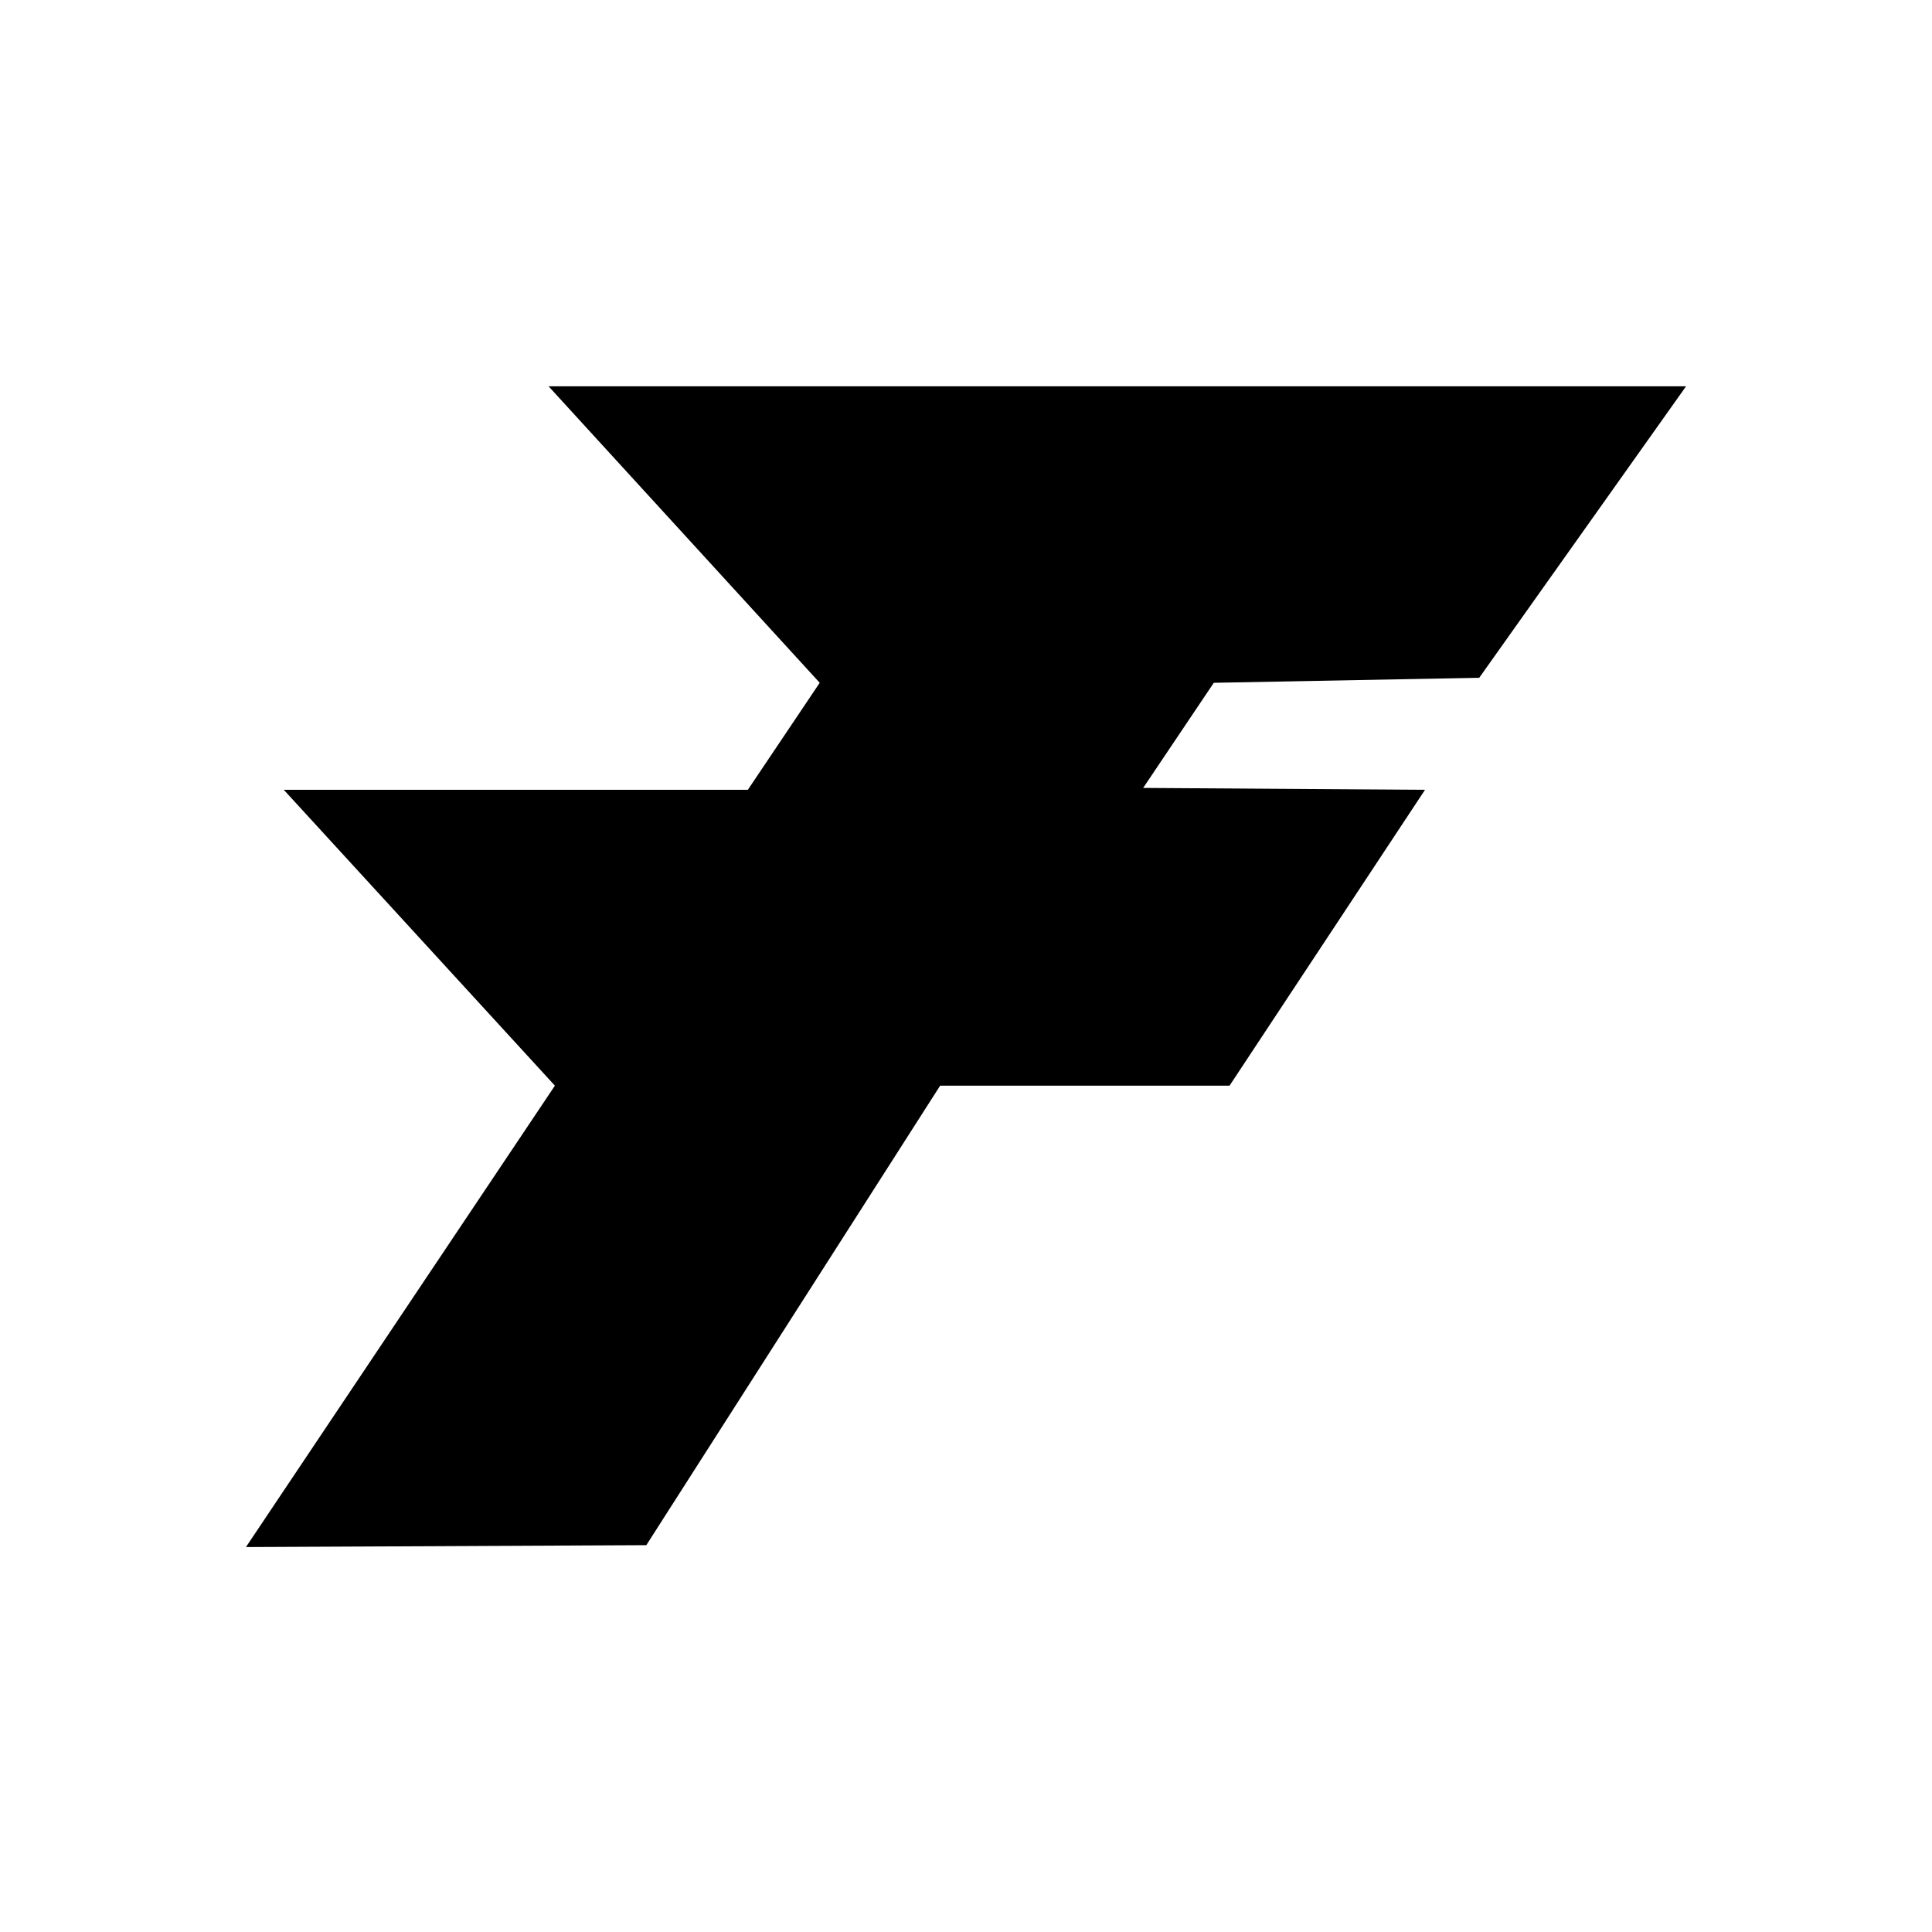
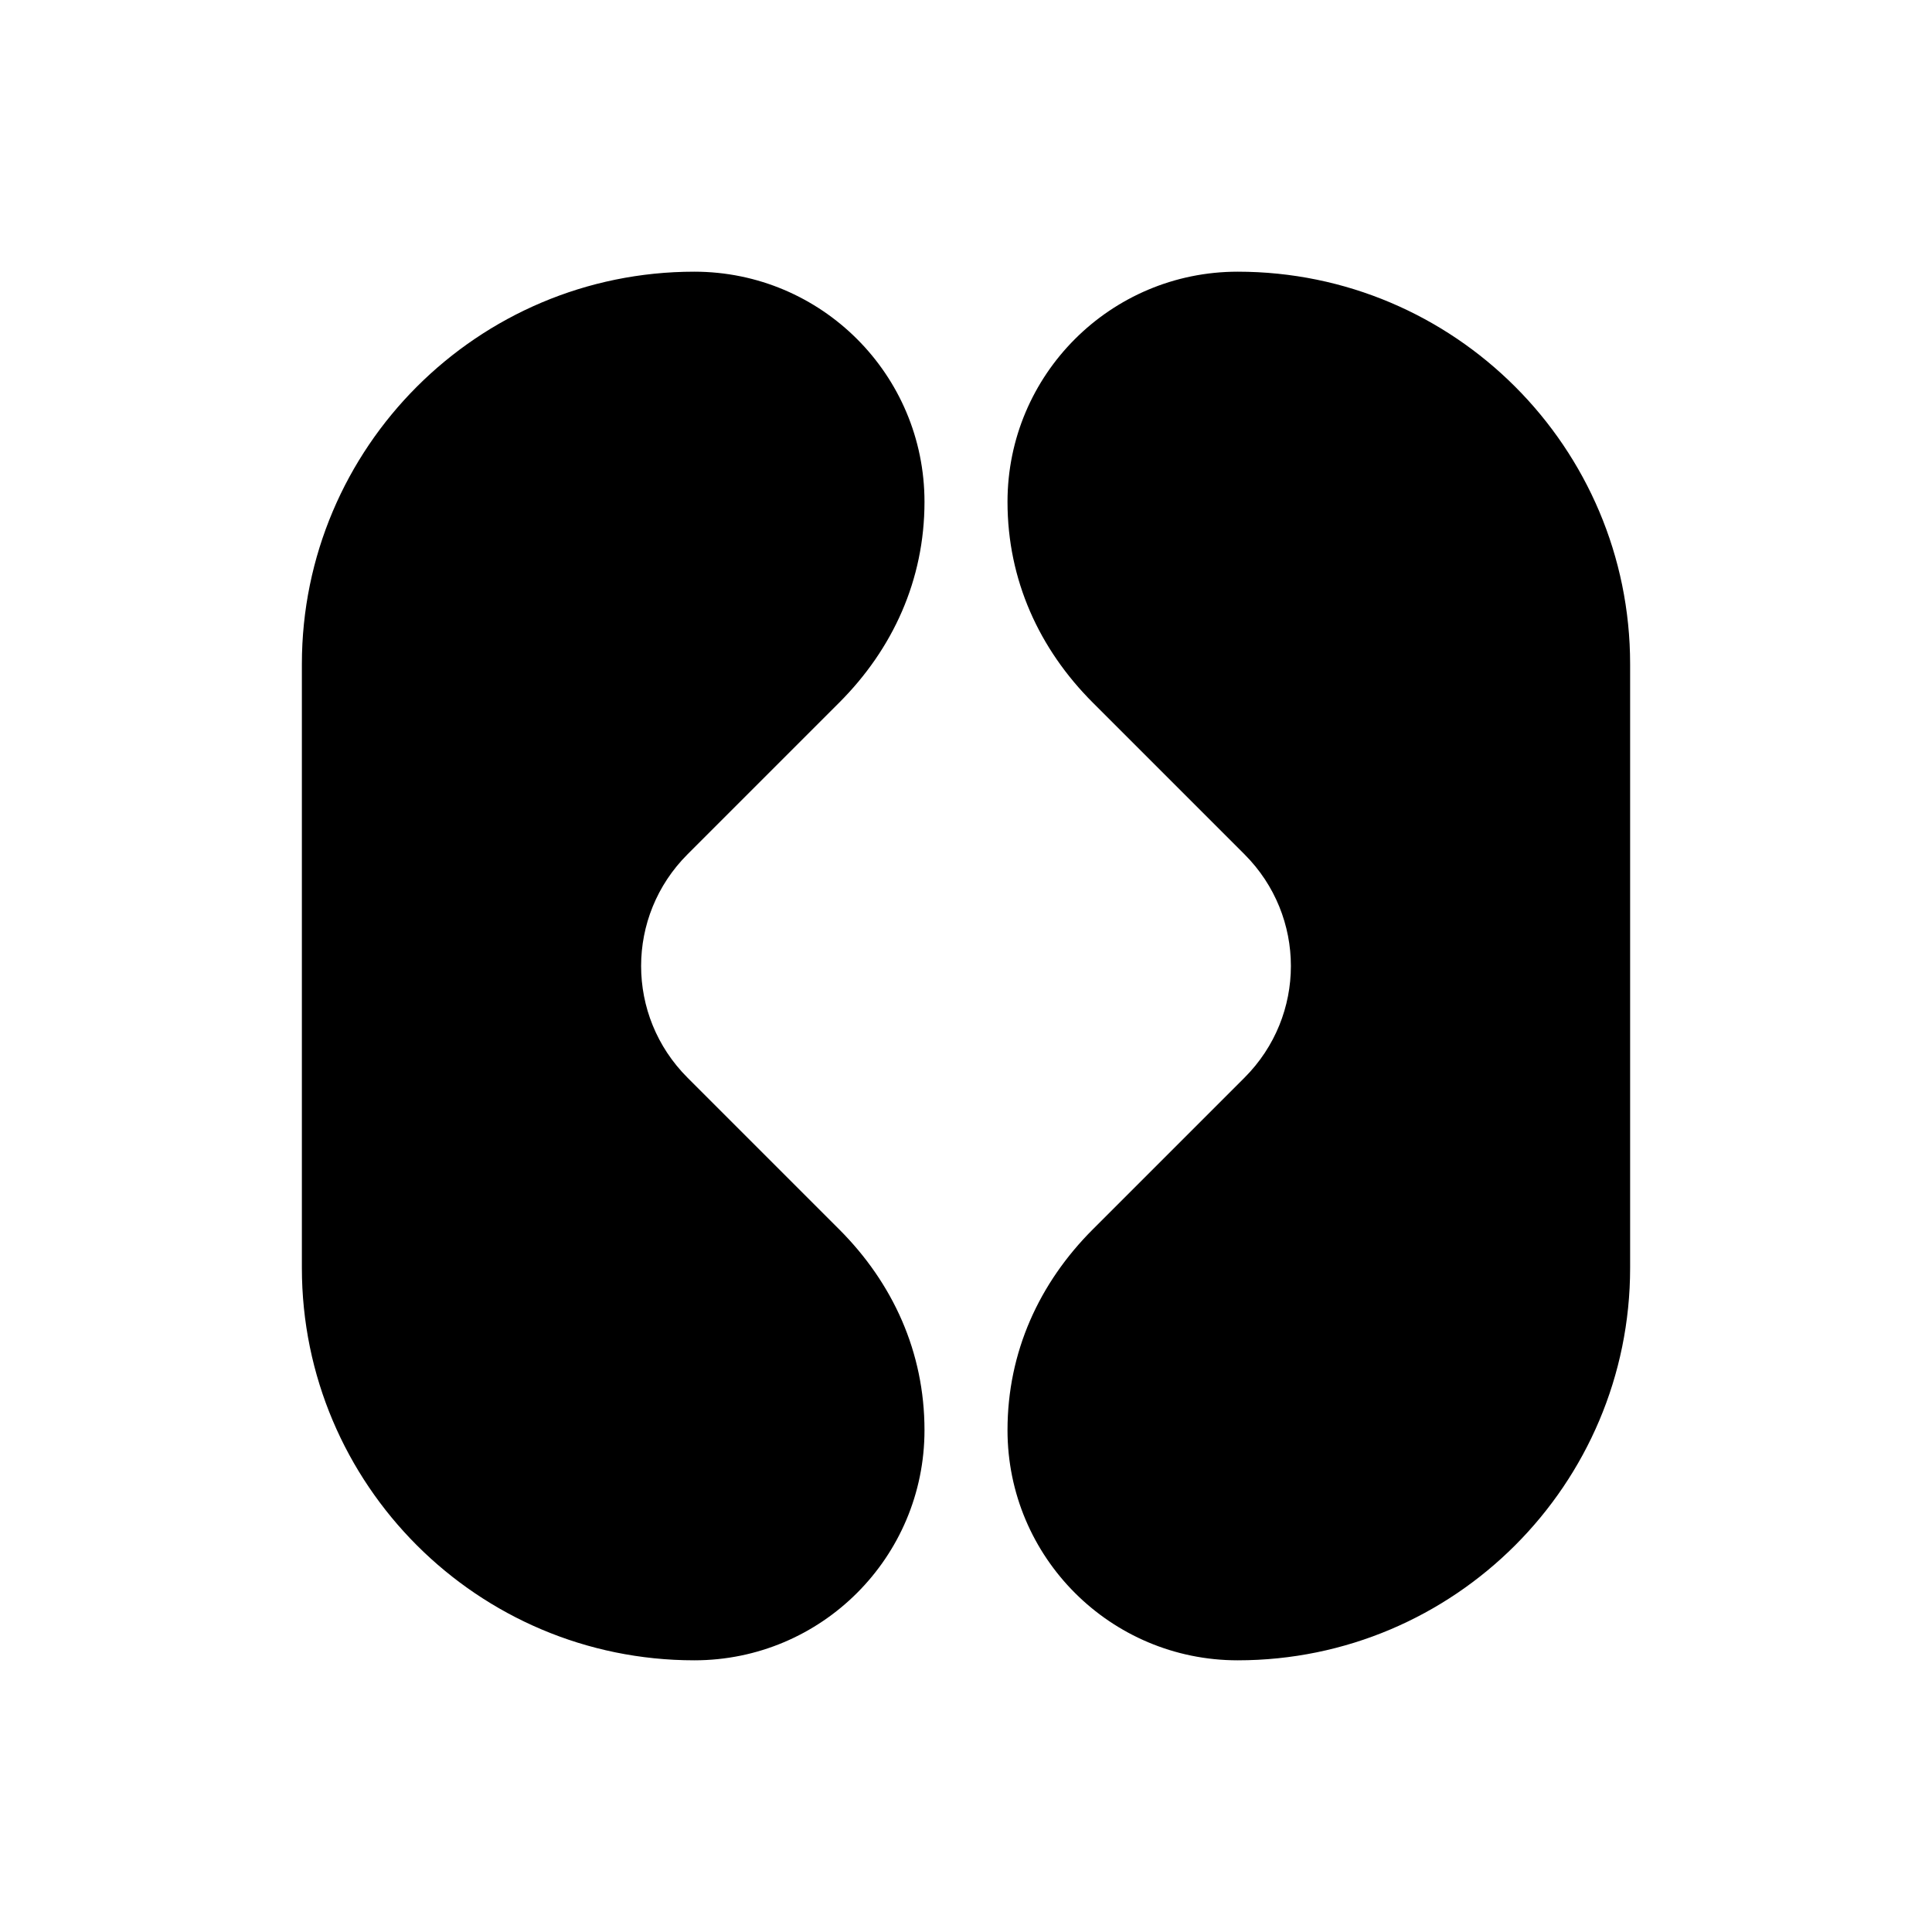
- <svg xmlns="http://www.w3.org/2000/svg" width="513" height="513" viewBox="0 0 513 513" fill="none">
-   <path d="M217.658 181.302L198.572 209.716H75.352L147.342 288.272L65.307 410.786L171.618 410.285L249.635 288.272H326.481L378.381 209.716L303.544 209.215L322.295 181.302L392.779 179.965L447.692 102.579H145.668L217.658 181.302Z" fill="currentColor" />
+ <svg xmlns="http://www.w3.org/2000/svg" width="512" height="512" viewBox="0 0 512 512" fill="none">
+   <path d="M184 72C126.6 72 80 118.6 80 176V336C80 393.4 126.6 440 184 440C217.7 440 245 412.7 245 379C245 358.3 236.6 340 222.4 325.8L182.2 285.6C165.8 269.2 165.8 242.8 182.2 226.4L222.4 186.2C236.6 172 245 153.7 245 133C245 99.3 217.7 72 184 72Z" fill="currentColor" />
+   <path d="M184 72C126.6 72 80 118.6 80 176V336C80 393.4 126.6 440 184 440C217.7 440 245 412.7 245 379C245 358.3 236.6 340 222.4 325.8L182.2 285.6C165.8 269.2 165.8 242.8 182.2 226.4L222.4 186.2C236.6 172 245 153.7 245 133C245 99.3 217.7 72 184 72Z" fill="currentColor" transform="matrix(-1 0 0 1 512 0)" />
</svg>
